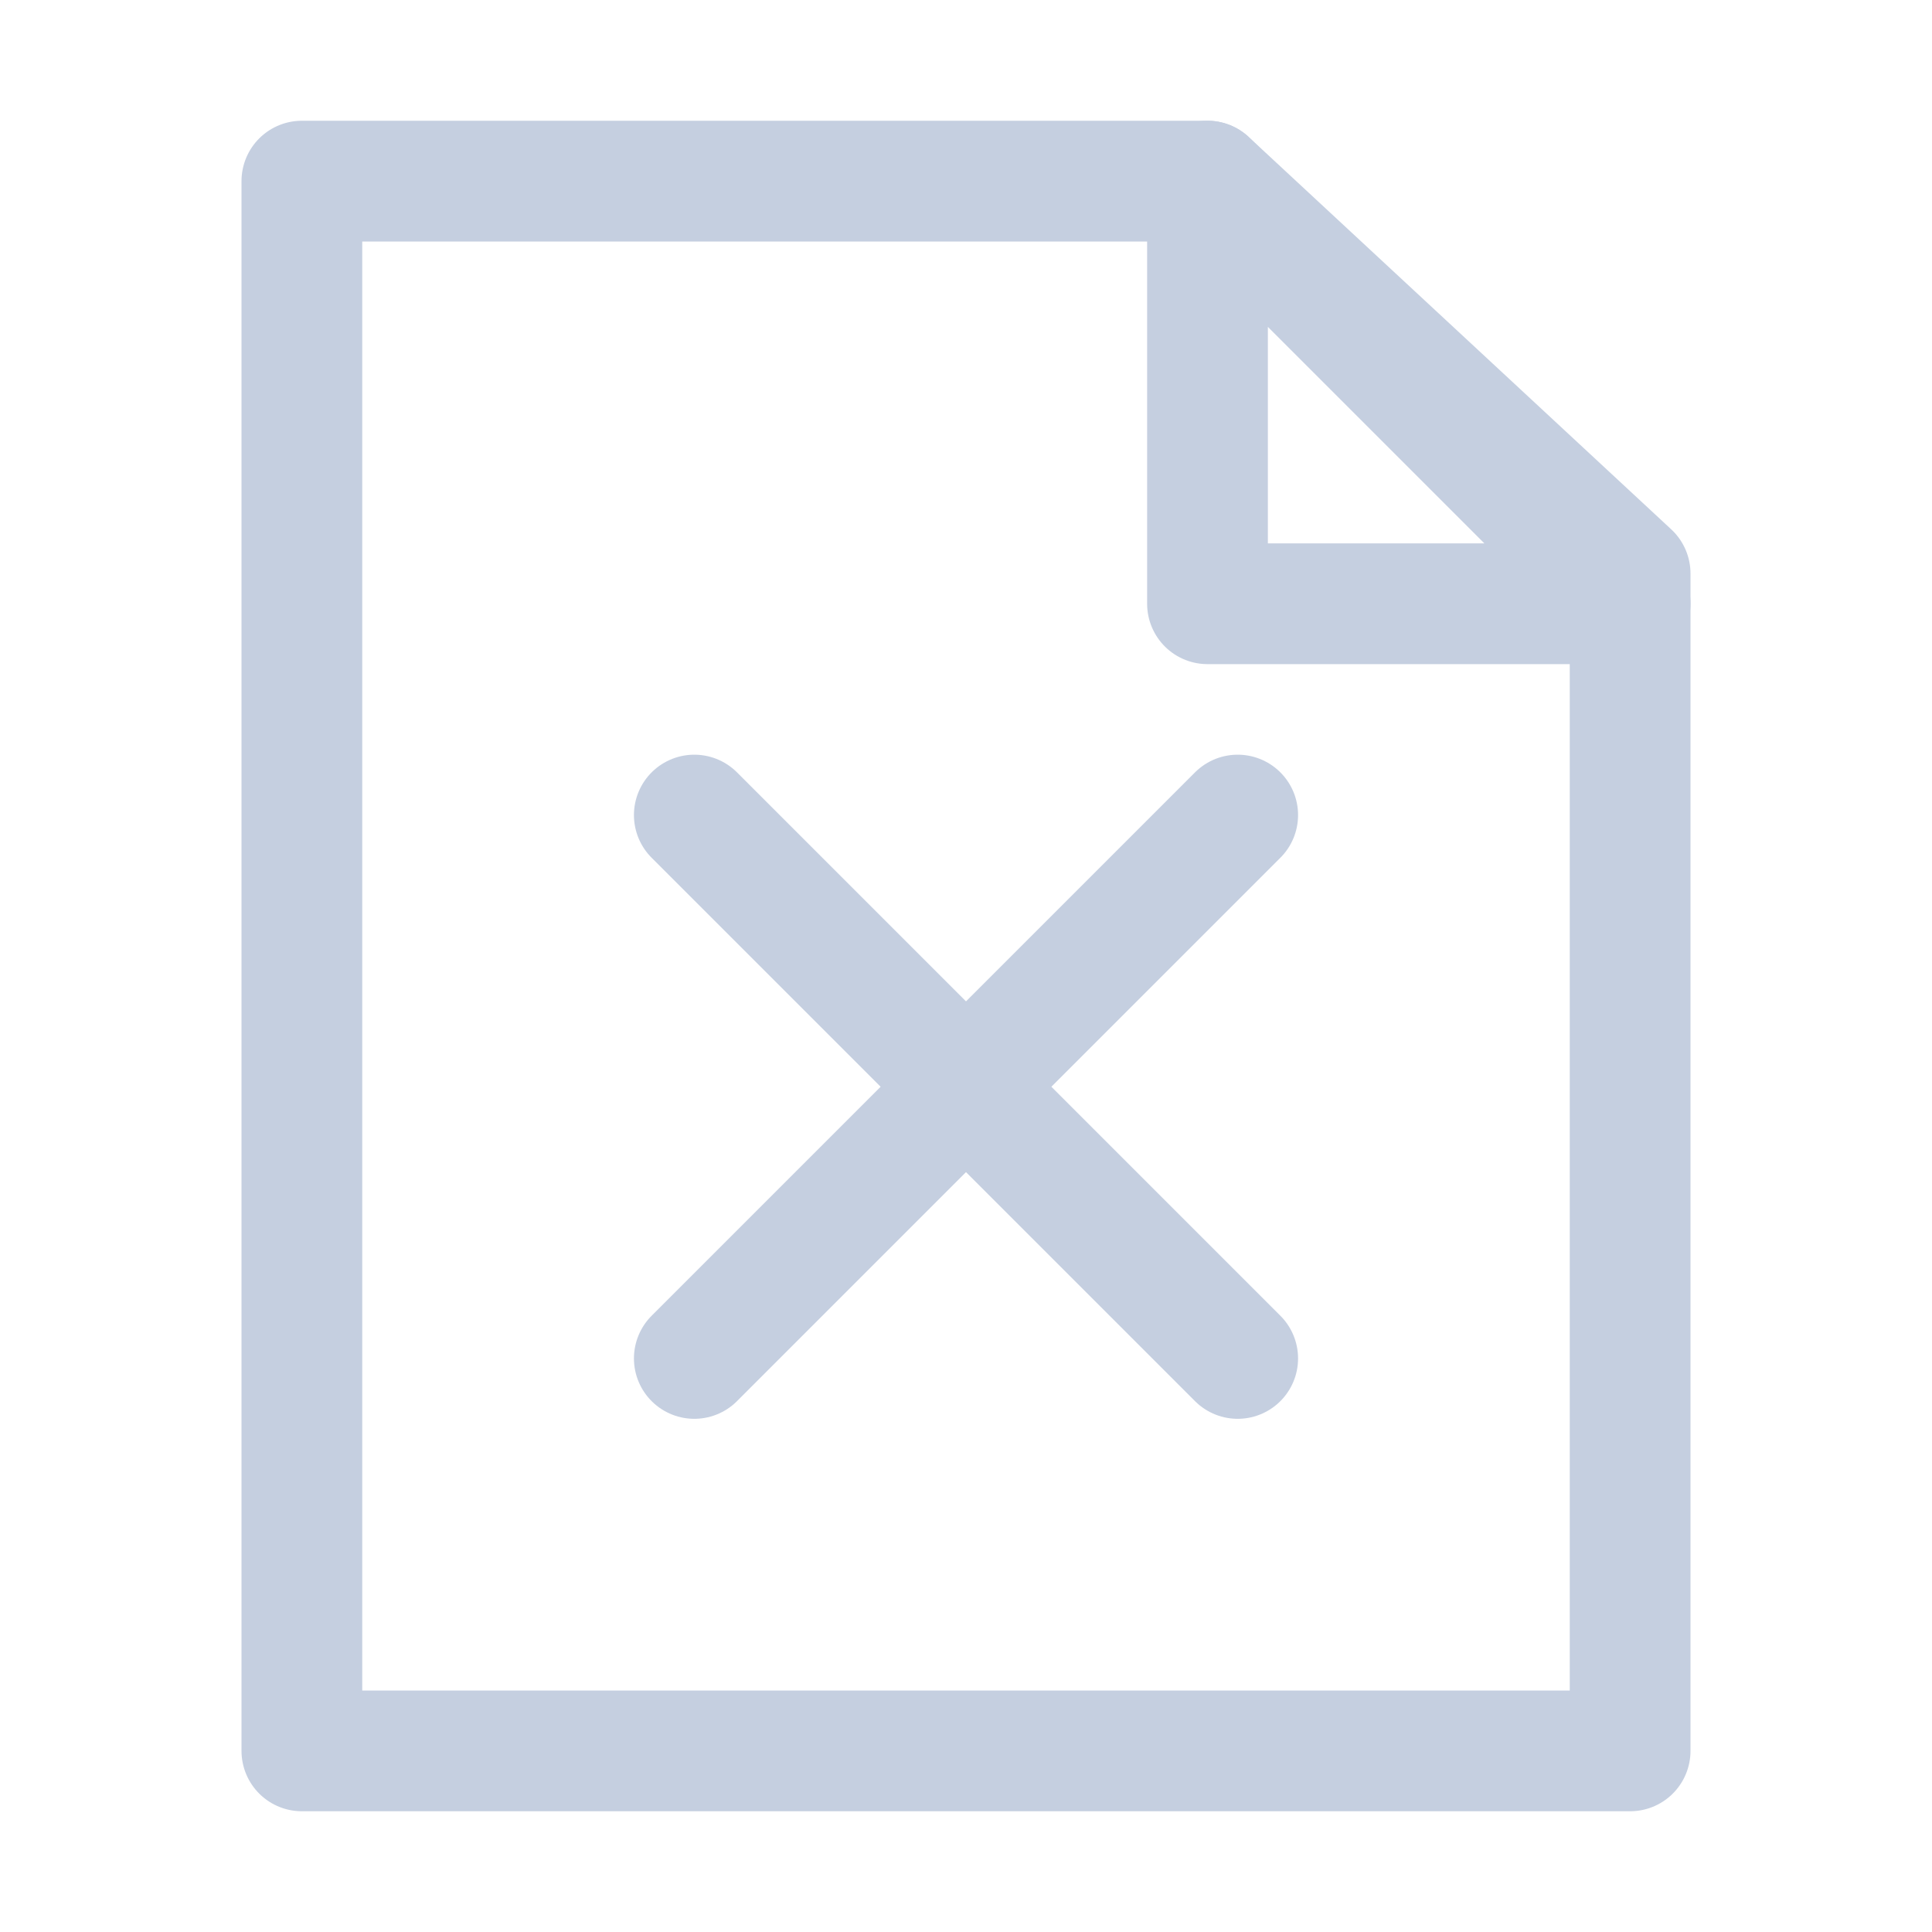
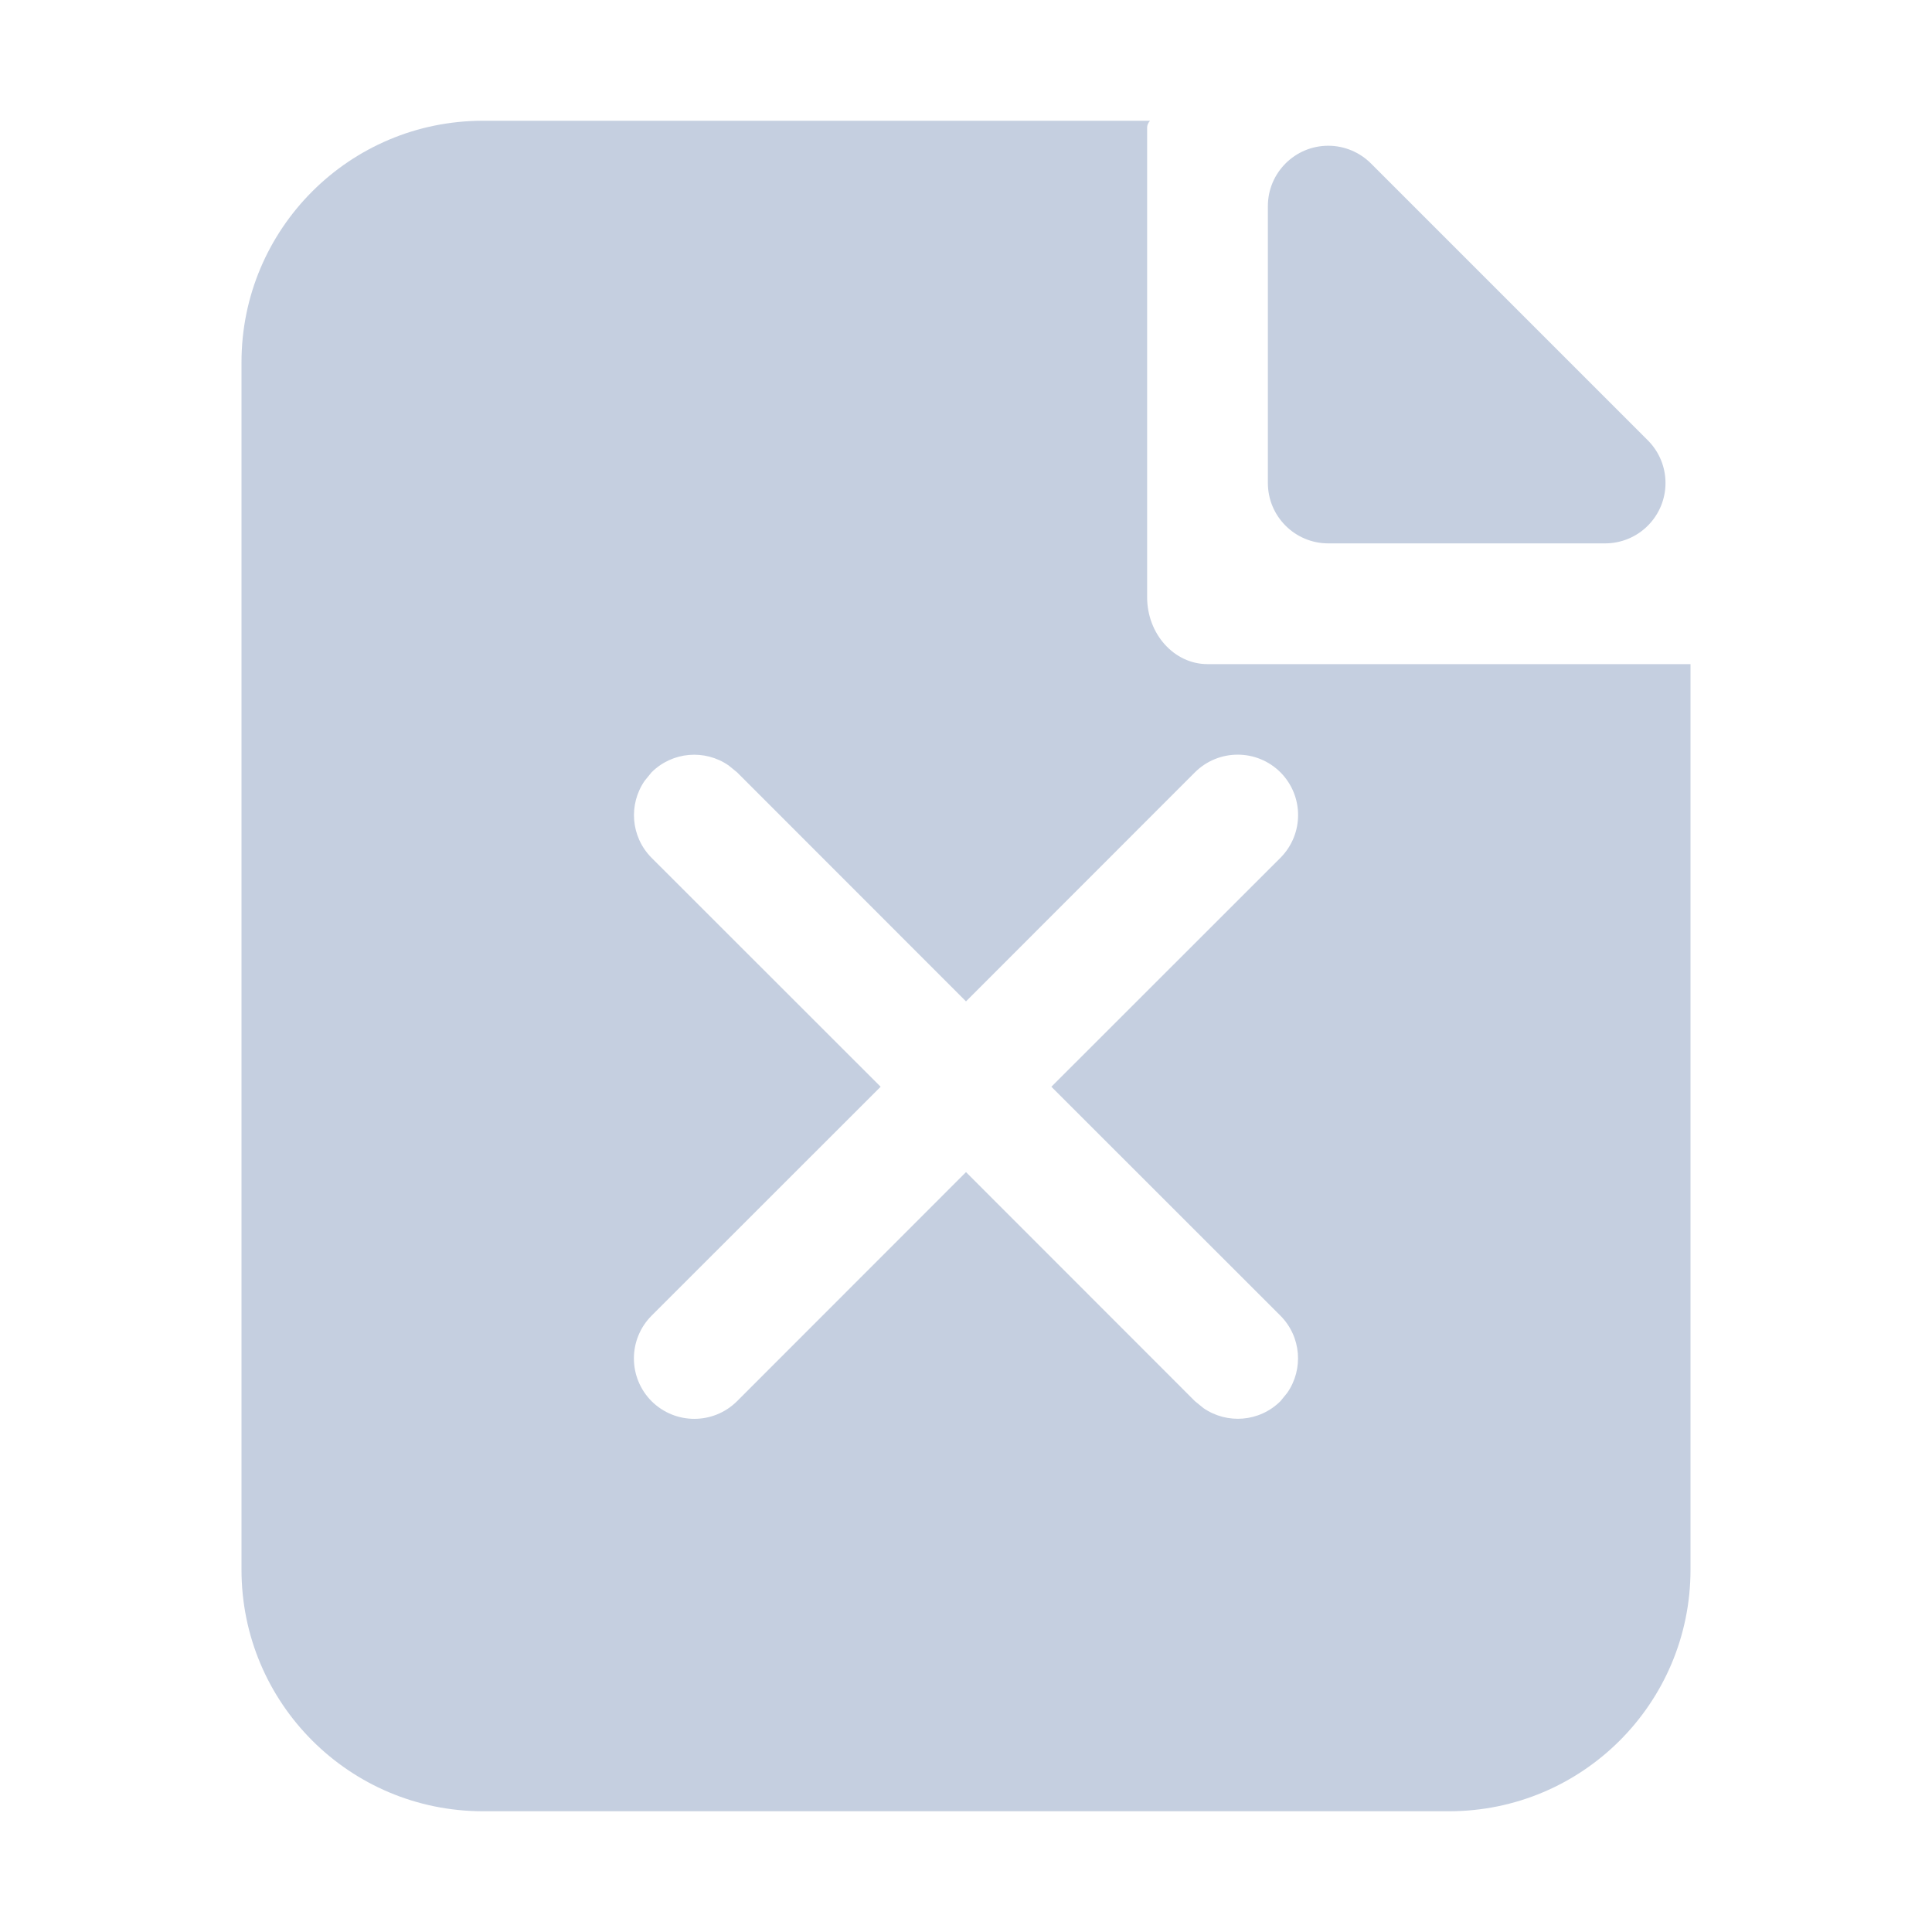
<svg xmlns="http://www.w3.org/2000/svg" width="16px" height="16px" viewBox="0 0 16 16" version="1.1">
-   <g id="深色" stroke="none" stroke-width="1" fill="none" fill-rule="evenodd" stroke-linejoin="round">
-     <g id="系统日志" transform="translate(-527, -402)" stroke="#C5CFE0">
-       <g id="侧边栏-" transform="translate(509, 222)">
-         <g id="x-2" transform="translate(18, 180)">
-           <g id="x">
-             <path d="M5.75,6.75 L10.25,11.25" id="路径-4" stroke-linecap="round" />
-             <path d="M5.75,6.75 L10.25,11.25" id="路径-4" stroke-linecap="round" transform="translate(8, 9) scale(-1, 1) translate(-8, -9) " />
-             <g id="日志" fill-rule="evenodd" transform="translate(2, 1)">
-               <polygon id="路径-3" stroke-linecap="round" points="1.5 0.5 0.5 0.5 0.5 13.5 11.5 13.5 11.5 3.75 8 0.5" />
-               <polygon id="路径-9" points="8 0.5 8 4 11.5 4" />
-             </g>
-           </g>
+   <g id="组件" stroke="none" stroke-width="1" fill="none" fill-rule="evenodd">
+     <g id="x2px" fill="#C5CFE0">
+       <g id="日志-2">
+         <g id="日志" transform="translate(2, 0)">
+           <path d="M7.524,1 C7.508,1.018 7.5,1.037 7.5,1.057 L7.5,4.945 C7.5,5.251 7.724,5.5 8,5.5 L12,5.5 L12,13 C12,14.105 11.105,15 10,15 L2,15 C0.895,15 1.3527075e-16,14.105 0,13 L0,3 C-1.3527075e-16,1.895 0.895,1 2,1 L7.524,1 Z M4.034,6.339 C3.839,6.204 3.57,6.223 3.396,6.396 L3.396,6.396 L3.339,6.466 C3.204,6.661 3.223,6.93 3.396,7.104 L3.396,7.104 L5.293,9 L3.396,10.896 C3.201,11.092 3.201,11.408 3.396,11.604 C3.592,11.799 3.908,11.799 4.104,11.604 L4.104,11.604 L6,9.707 L7.896,11.604 L7.966,11.661 C8.161,11.796 8.43,11.777 8.604,11.604 L8.604,11.604 L8.661,11.534 C8.796,11.339 8.777,11.07 8.604,10.896 L8.604,10.896 L6.707,9 L8.604,7.104 C8.799,6.908 8.799,6.592 8.604,6.396 C8.408,6.201 8.092,6.201 7.896,6.396 L7.896,6.396 L6,8.293 L4.104,6.396 Z" id="形状结合" />
+           <path d="M9.354,1.354 L11.646,3.646 C11.842,3.842 11.842,4.158 11.646,4.354 C11.553,4.447 11.426,4.5 11.293,4.5 L9,4.5 C8.724,4.5 8.5,4.276 8.5,4 L8.5,1.707 C8.5,1.431 8.724,1.207 9,1.207 C9.133,1.207 9.26,1.26 9.354,1.354 Z" id="路径" />
        </g>
      </g>
    </g>
  </g>
</svg>
